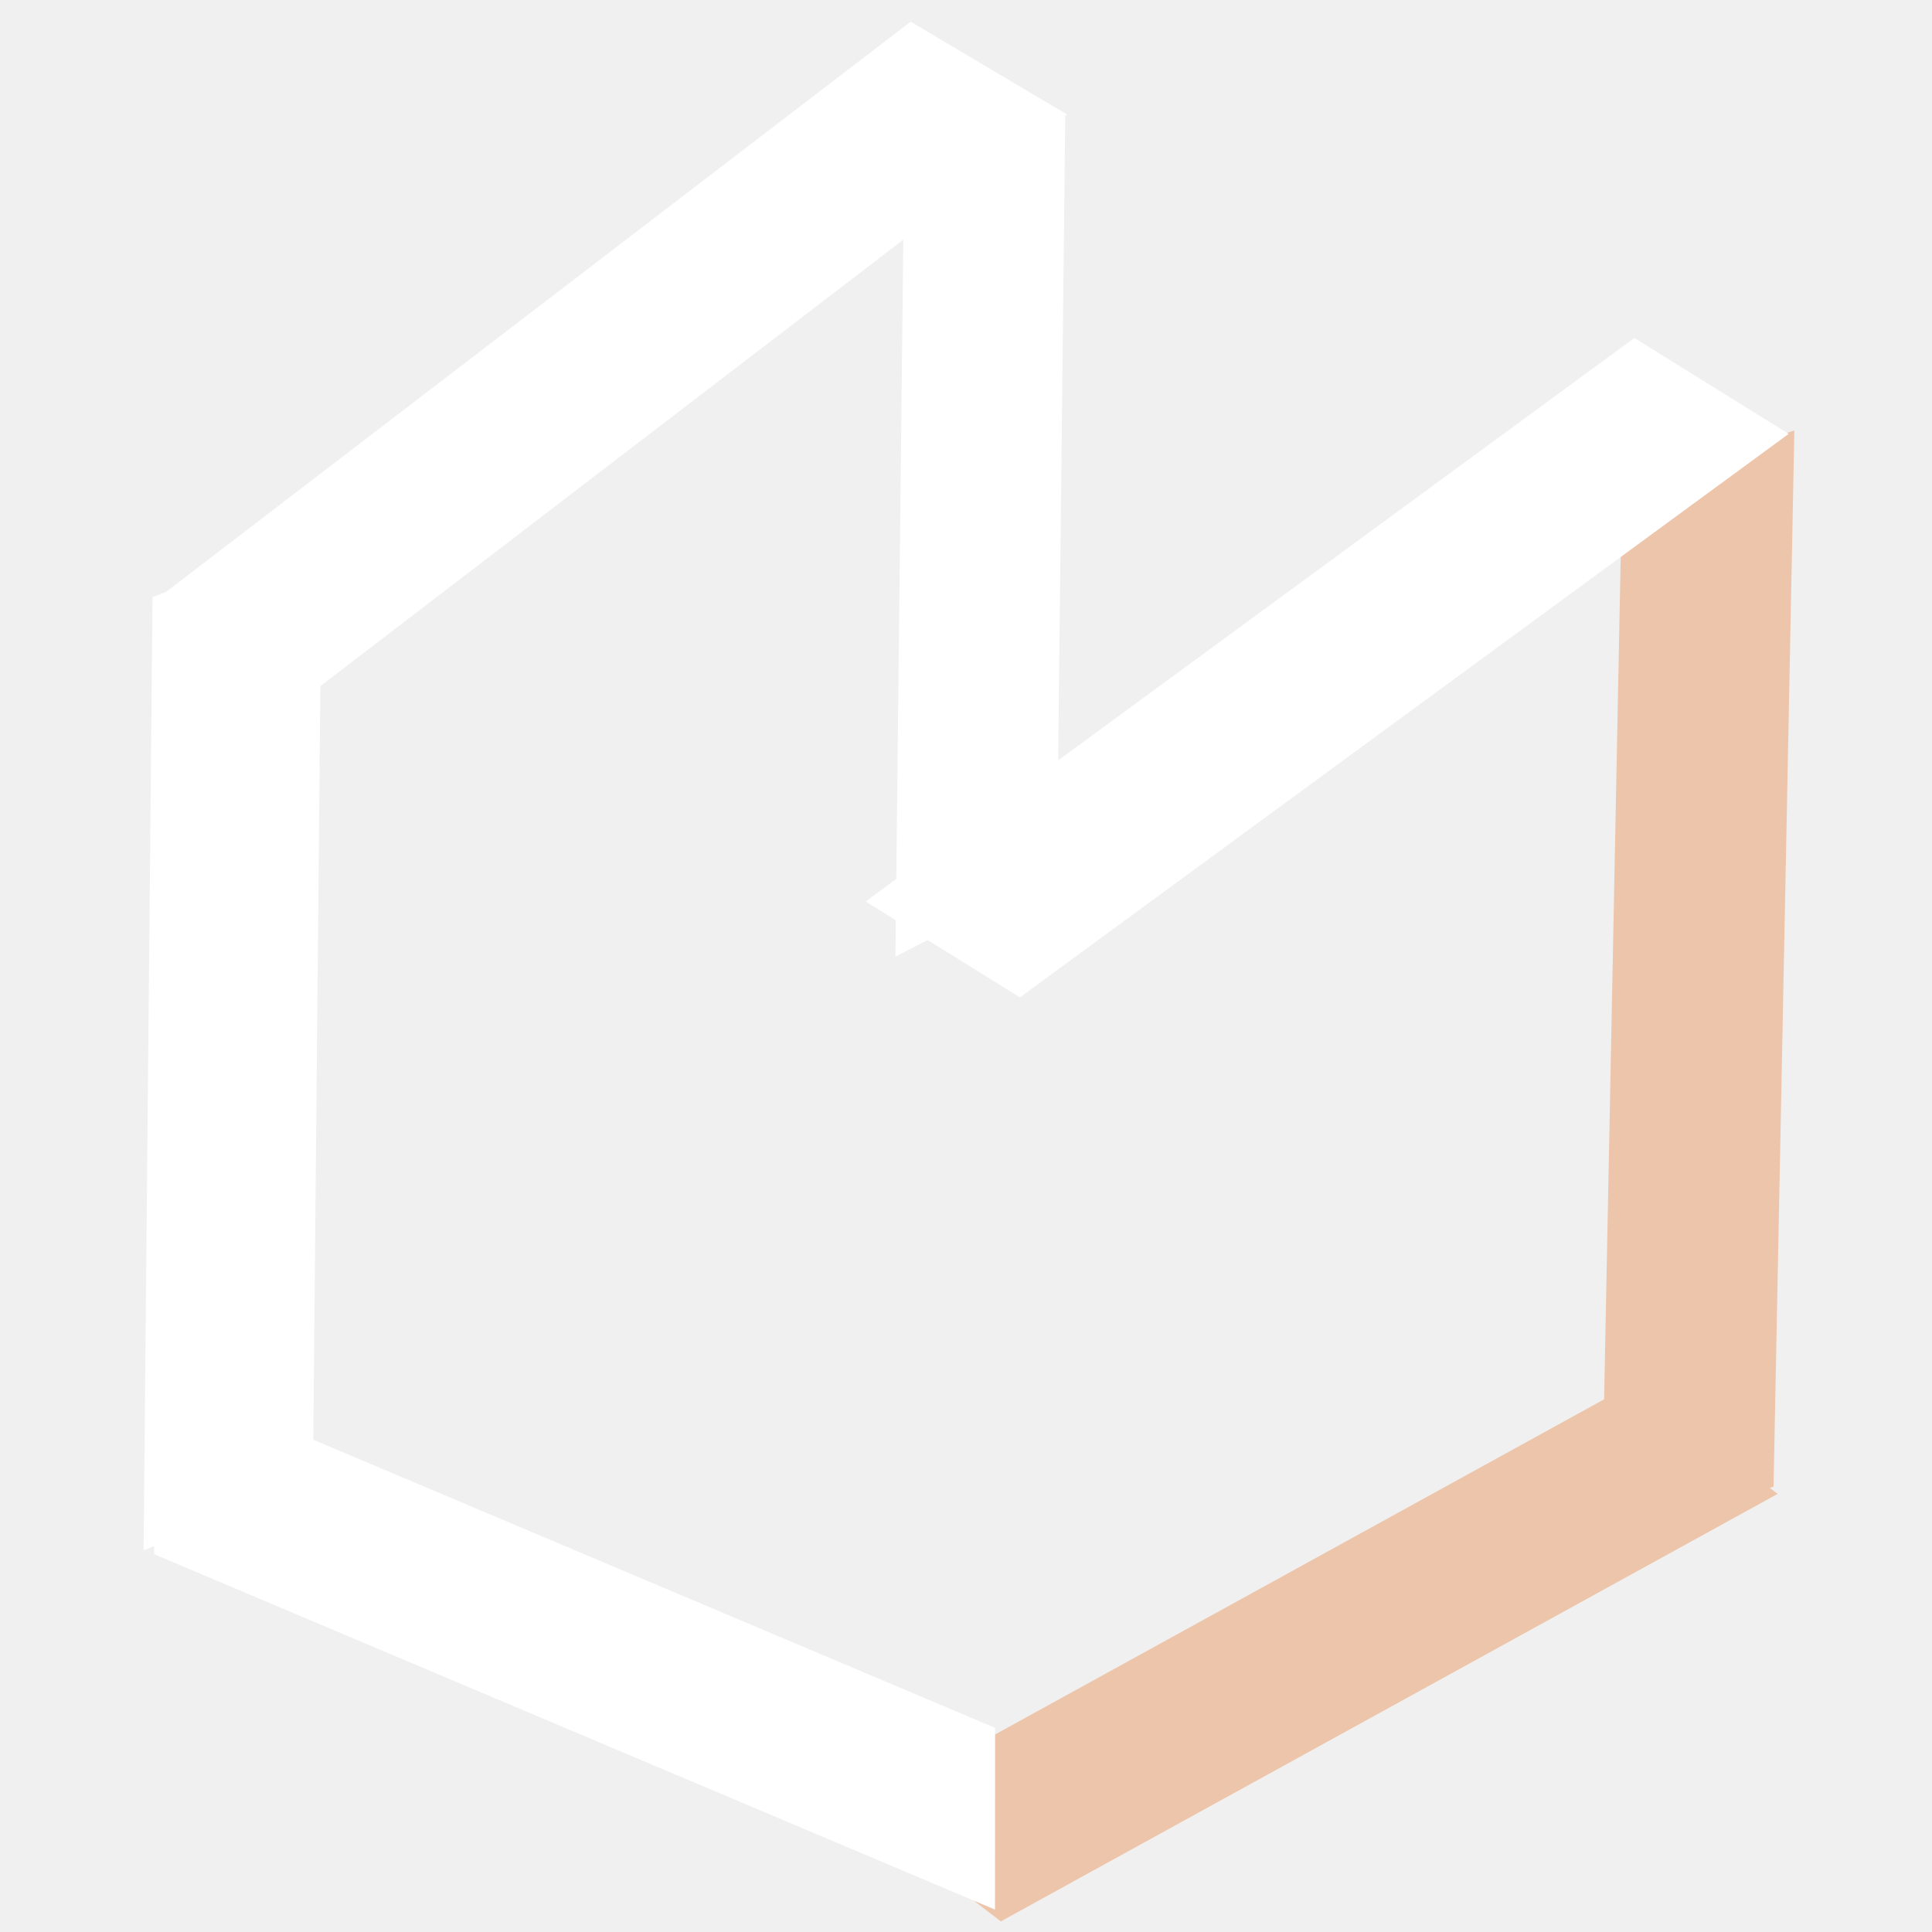
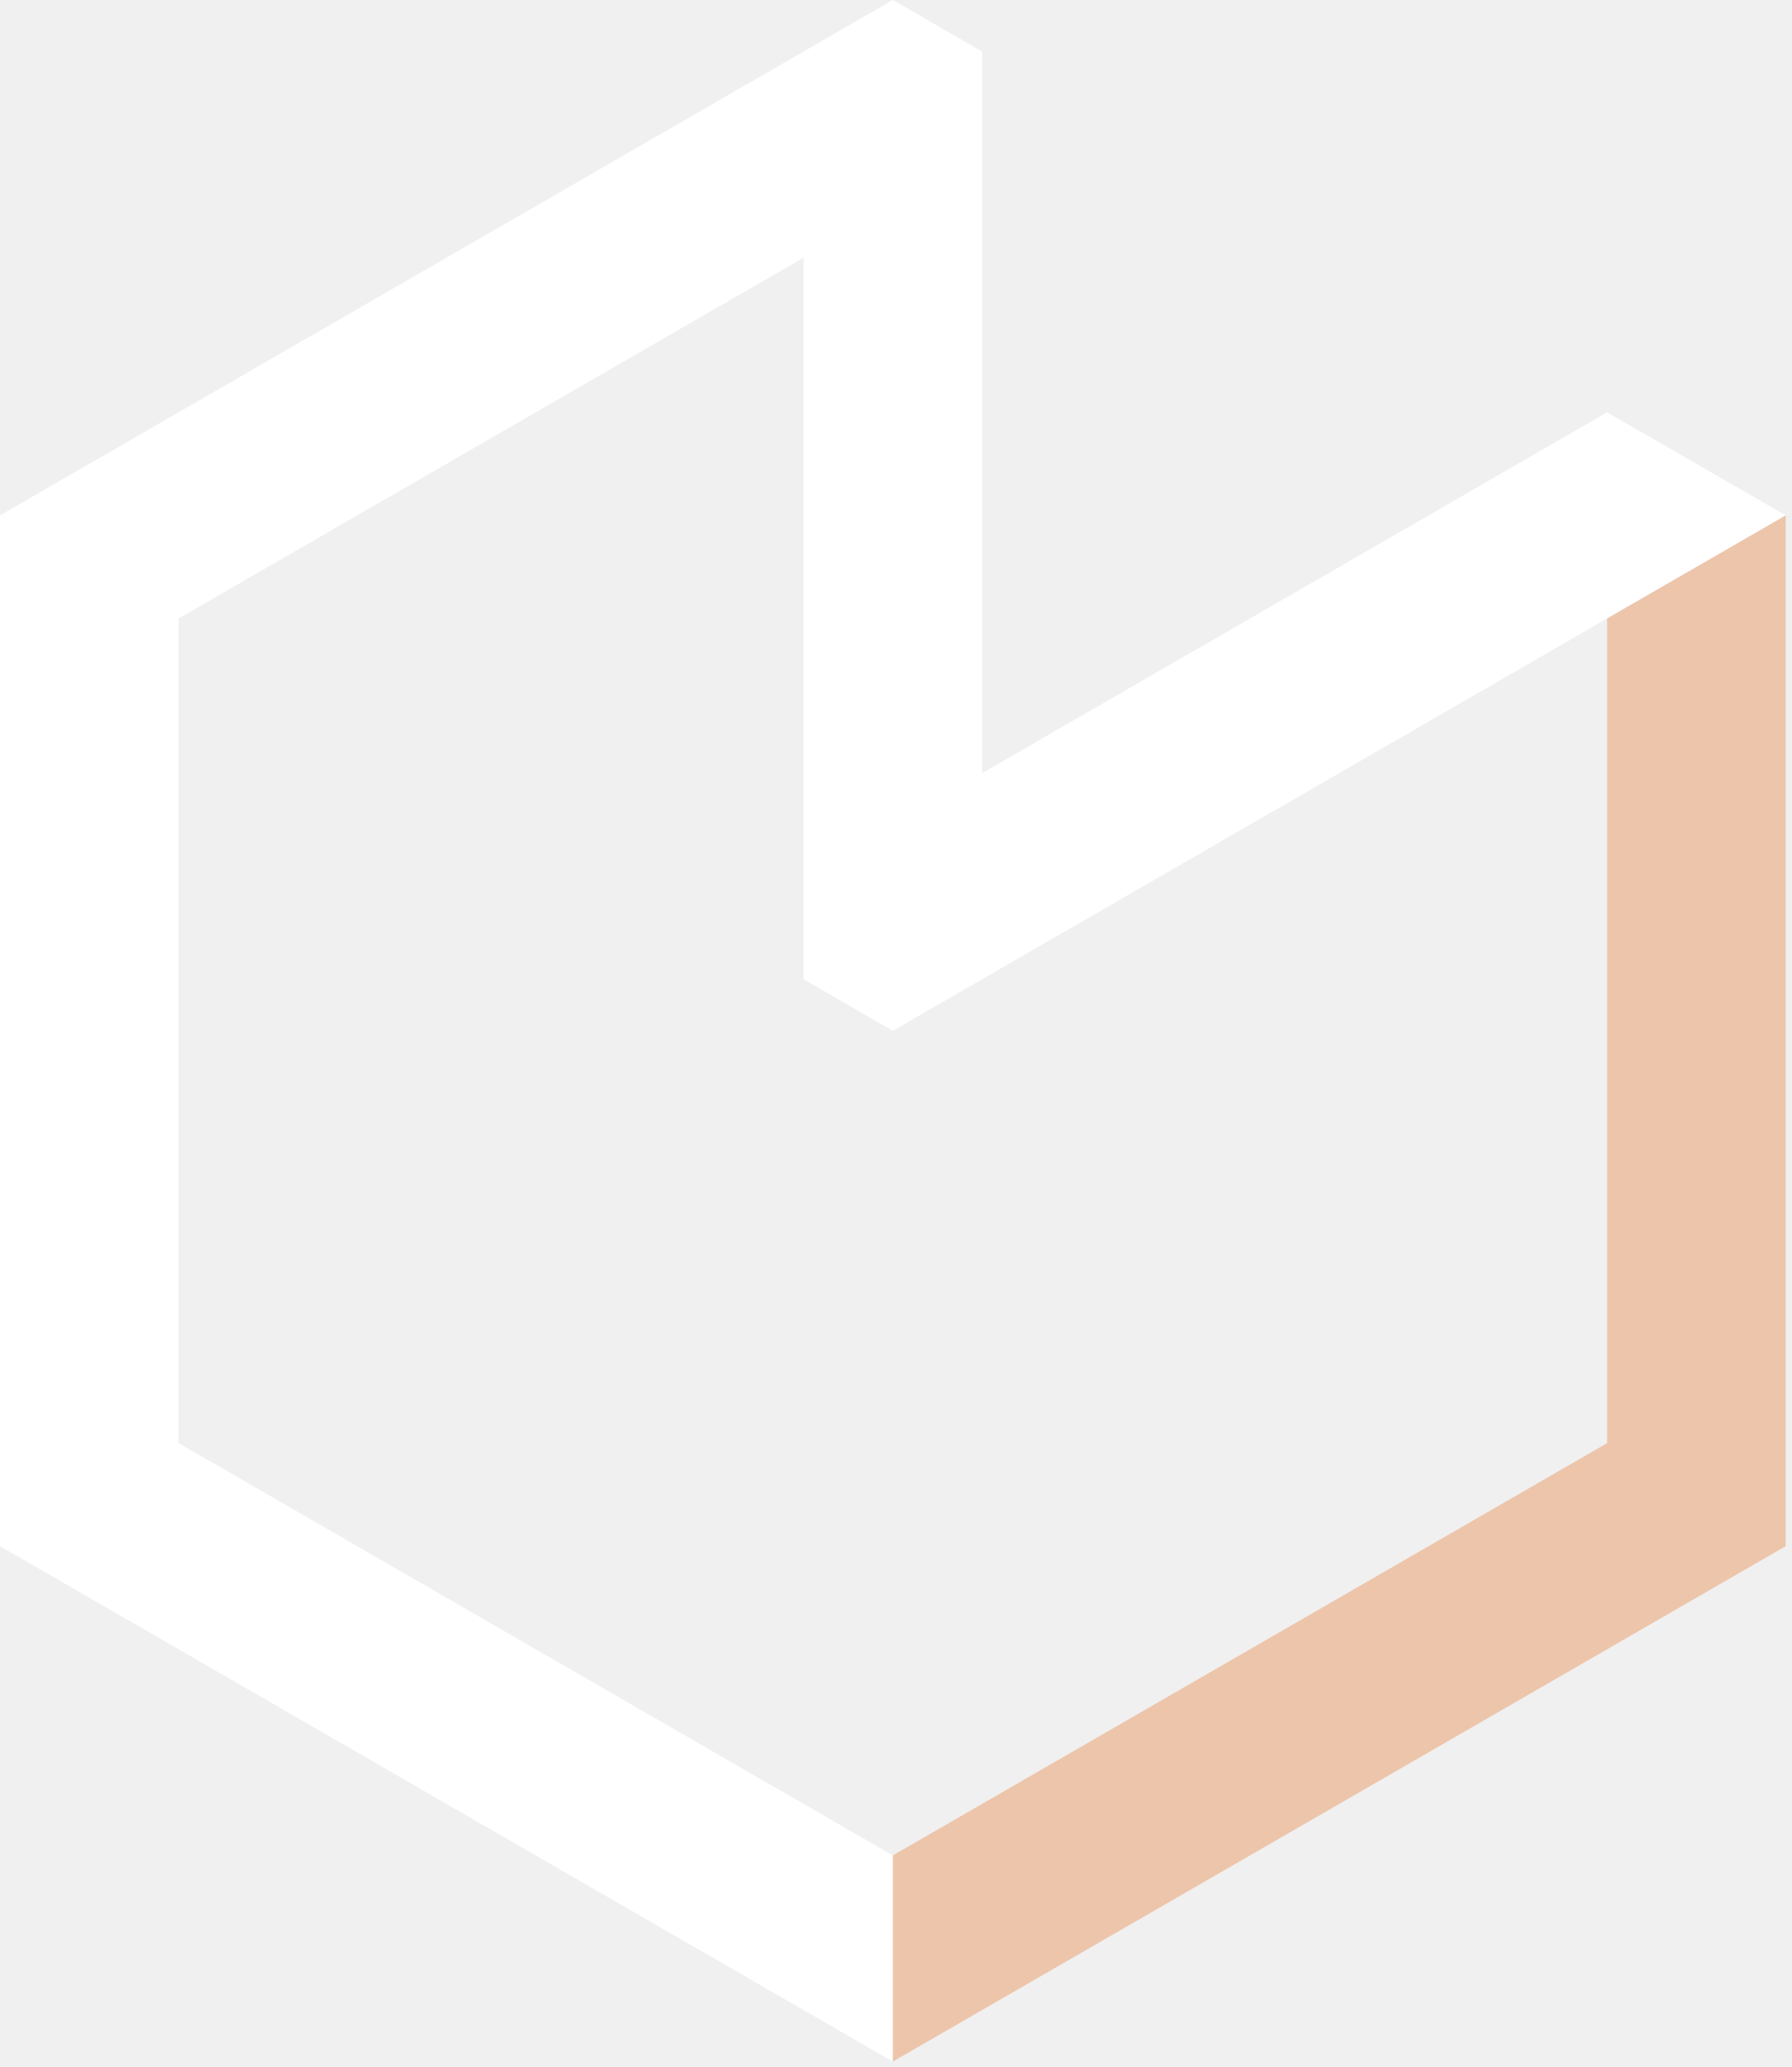
- <svg xmlns="http://www.w3.org/2000/svg" version="1.1" viewBox="0.0 0.0 225.0 225.0" fill="none" stroke="none" stroke-linecap="square" stroke-miterlimit="10">
-   <clipPath id="p.0">
-     <path d="m0 0l225.0 0l0 225.0l-225.0 0l0 -225.0z" clip-rule="nonzero" />
-   </clipPath>
-   <g clip-path="url(#p.0)">
-     <path fill="#000000" fill-opacity="0.0" d="m0 0l225.0 0l0 225.0l-225.0 0z" fill-rule="evenodd" />
-     <path fill="#edc5ab" d="m186.482 179.856l2.423 -123.008l20.065 -6.724l-2.423 123.008z" fill-rule="evenodd" />
-     <path fill="#edc5ab" d="m99.78 210.861l90.471 -49.786l16.773 12.904l-90.471 49.786z" fill-rule="evenodd" />
-     <path fill="#ffffff" d="m17.925 70.015l88.13 -67.487l18.201 10.795l-88.13 67.487z" fill-rule="evenodd" />
-     <path fill="#ffffff" d="m104.281 111.408l0.972 -88.413l18.808 -9.697l-0.972 88.413z" fill-rule="evenodd" />
-     <path fill="#ffffff" d="m100.813 104.985l89.53 -65.624l17.966 11.168l-89.53 65.624z" fill-rule="evenodd" />
-     <path fill="#ffffff" d="m16.722 180.55l1.042 -111.004l19.714 -7.704l-1.042 111.004z" fill-rule="evenodd" />
-     <path fill="#ffffff" d="m115.877 222.389l-97.932 -41.388l0.011 -21.163l97.932 41.388z" fill-rule="evenodd" />
+ <svg xmlns="http://www.w3.org/2000/svg" width="156" height="180" viewBox="0 0 156 180" version="1.1" id="svg5">
+   <defs id="defs2" />
+   <g id="layer1">
+     <g id="g3988" transform="matrix(1.583333,0,0,1.583333,-51.82514,-14.96063)">
+       <path style="fill:#ffffff;fill-opacity:1;stroke:none;stroke-width:0.5;stroke-dasharray:none;stroke-opacity:1" d="m 32.732,37.795 49.098,-28.346 4.91,2.835 v 39.685 l 34.368,-19.843 9.82,5.669 -49.098,28.346 -4.91,-2.835 V 23.622 L 42.551,43.465 Z" id="path2861" />
+       <path style="fill:#ffffff;fill-opacity:1;stroke:none;stroke-width:0.5;stroke-dasharray:none;stroke-opacity:1" d="M 32.732,37.795 V 94.488 L 81.829,122.835 V 111.496 L 52.371,94.488 42.551,88.819 V 43.465 Z" id="path3447" />
+       <path style="fill:#edc5ab;fill-opacity:1;stroke:none;stroke-width:0.5;stroke-dasharray:none;stroke-opacity:1" d="M 81.829,111.496 121.107,88.819 V 43.465 l 9.82,-5.669 V 94.488 L 81.829,122.835 Z" id="path3449" />
+     </g>
  </g>
</svg>
